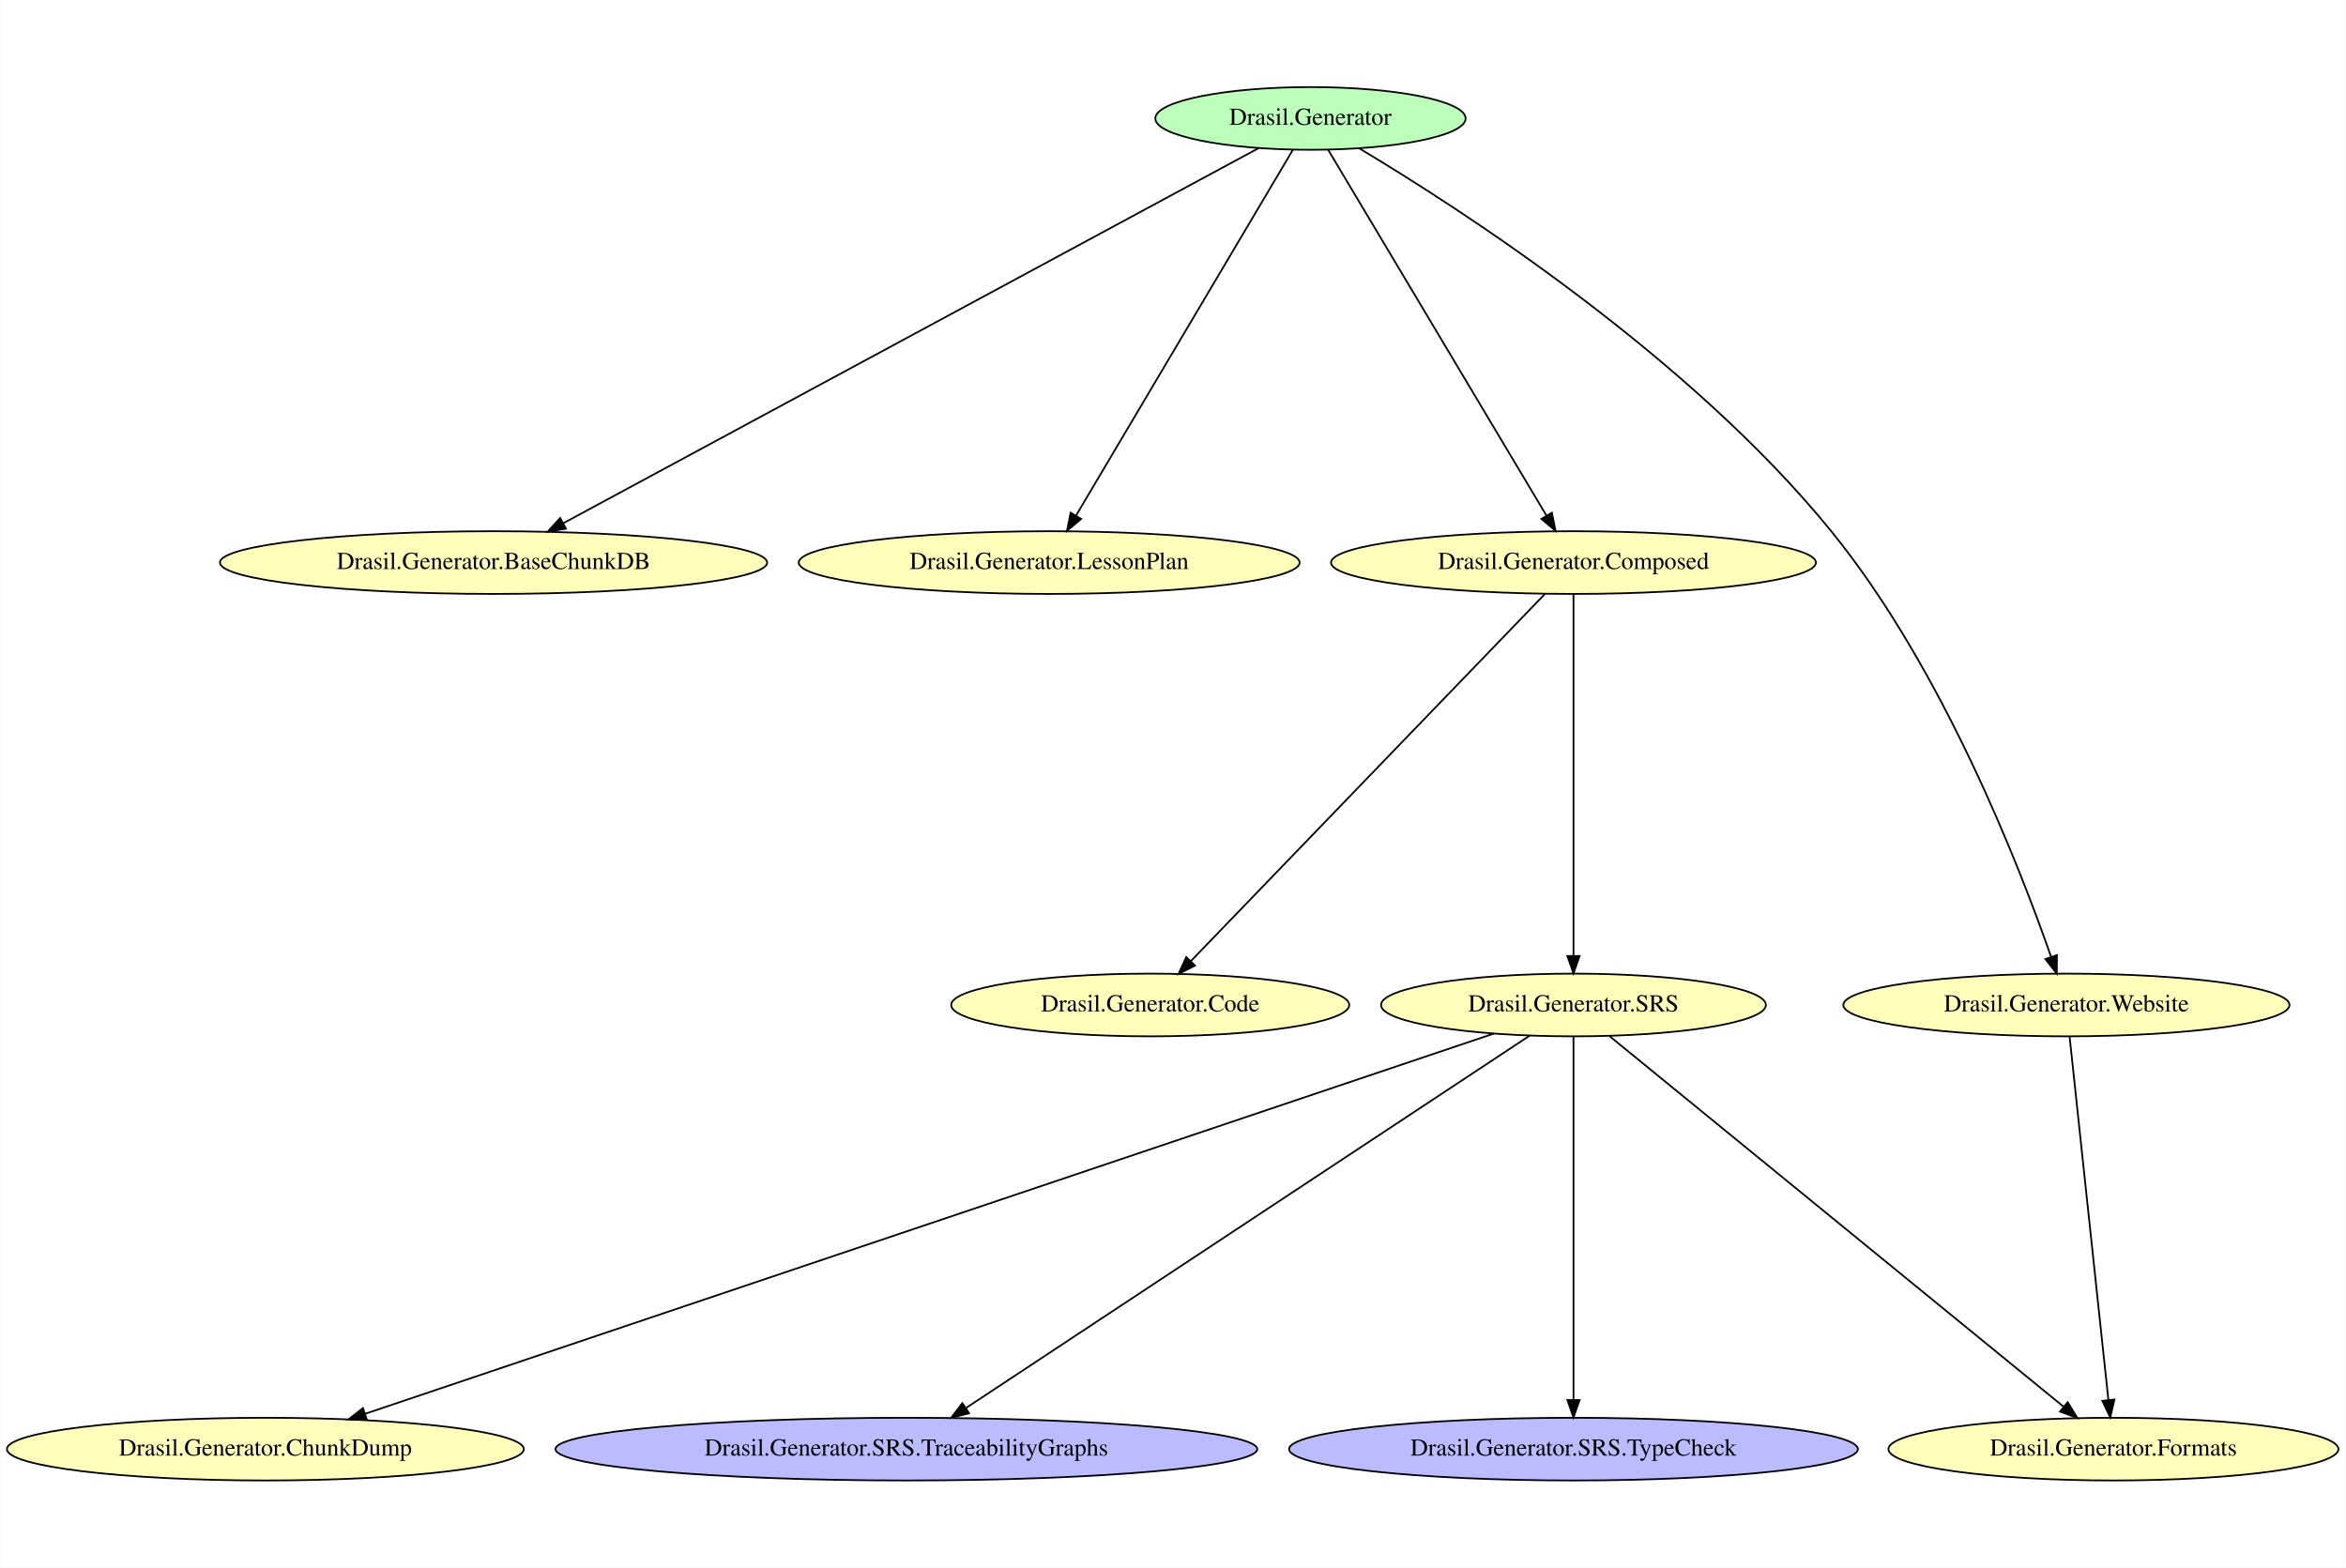
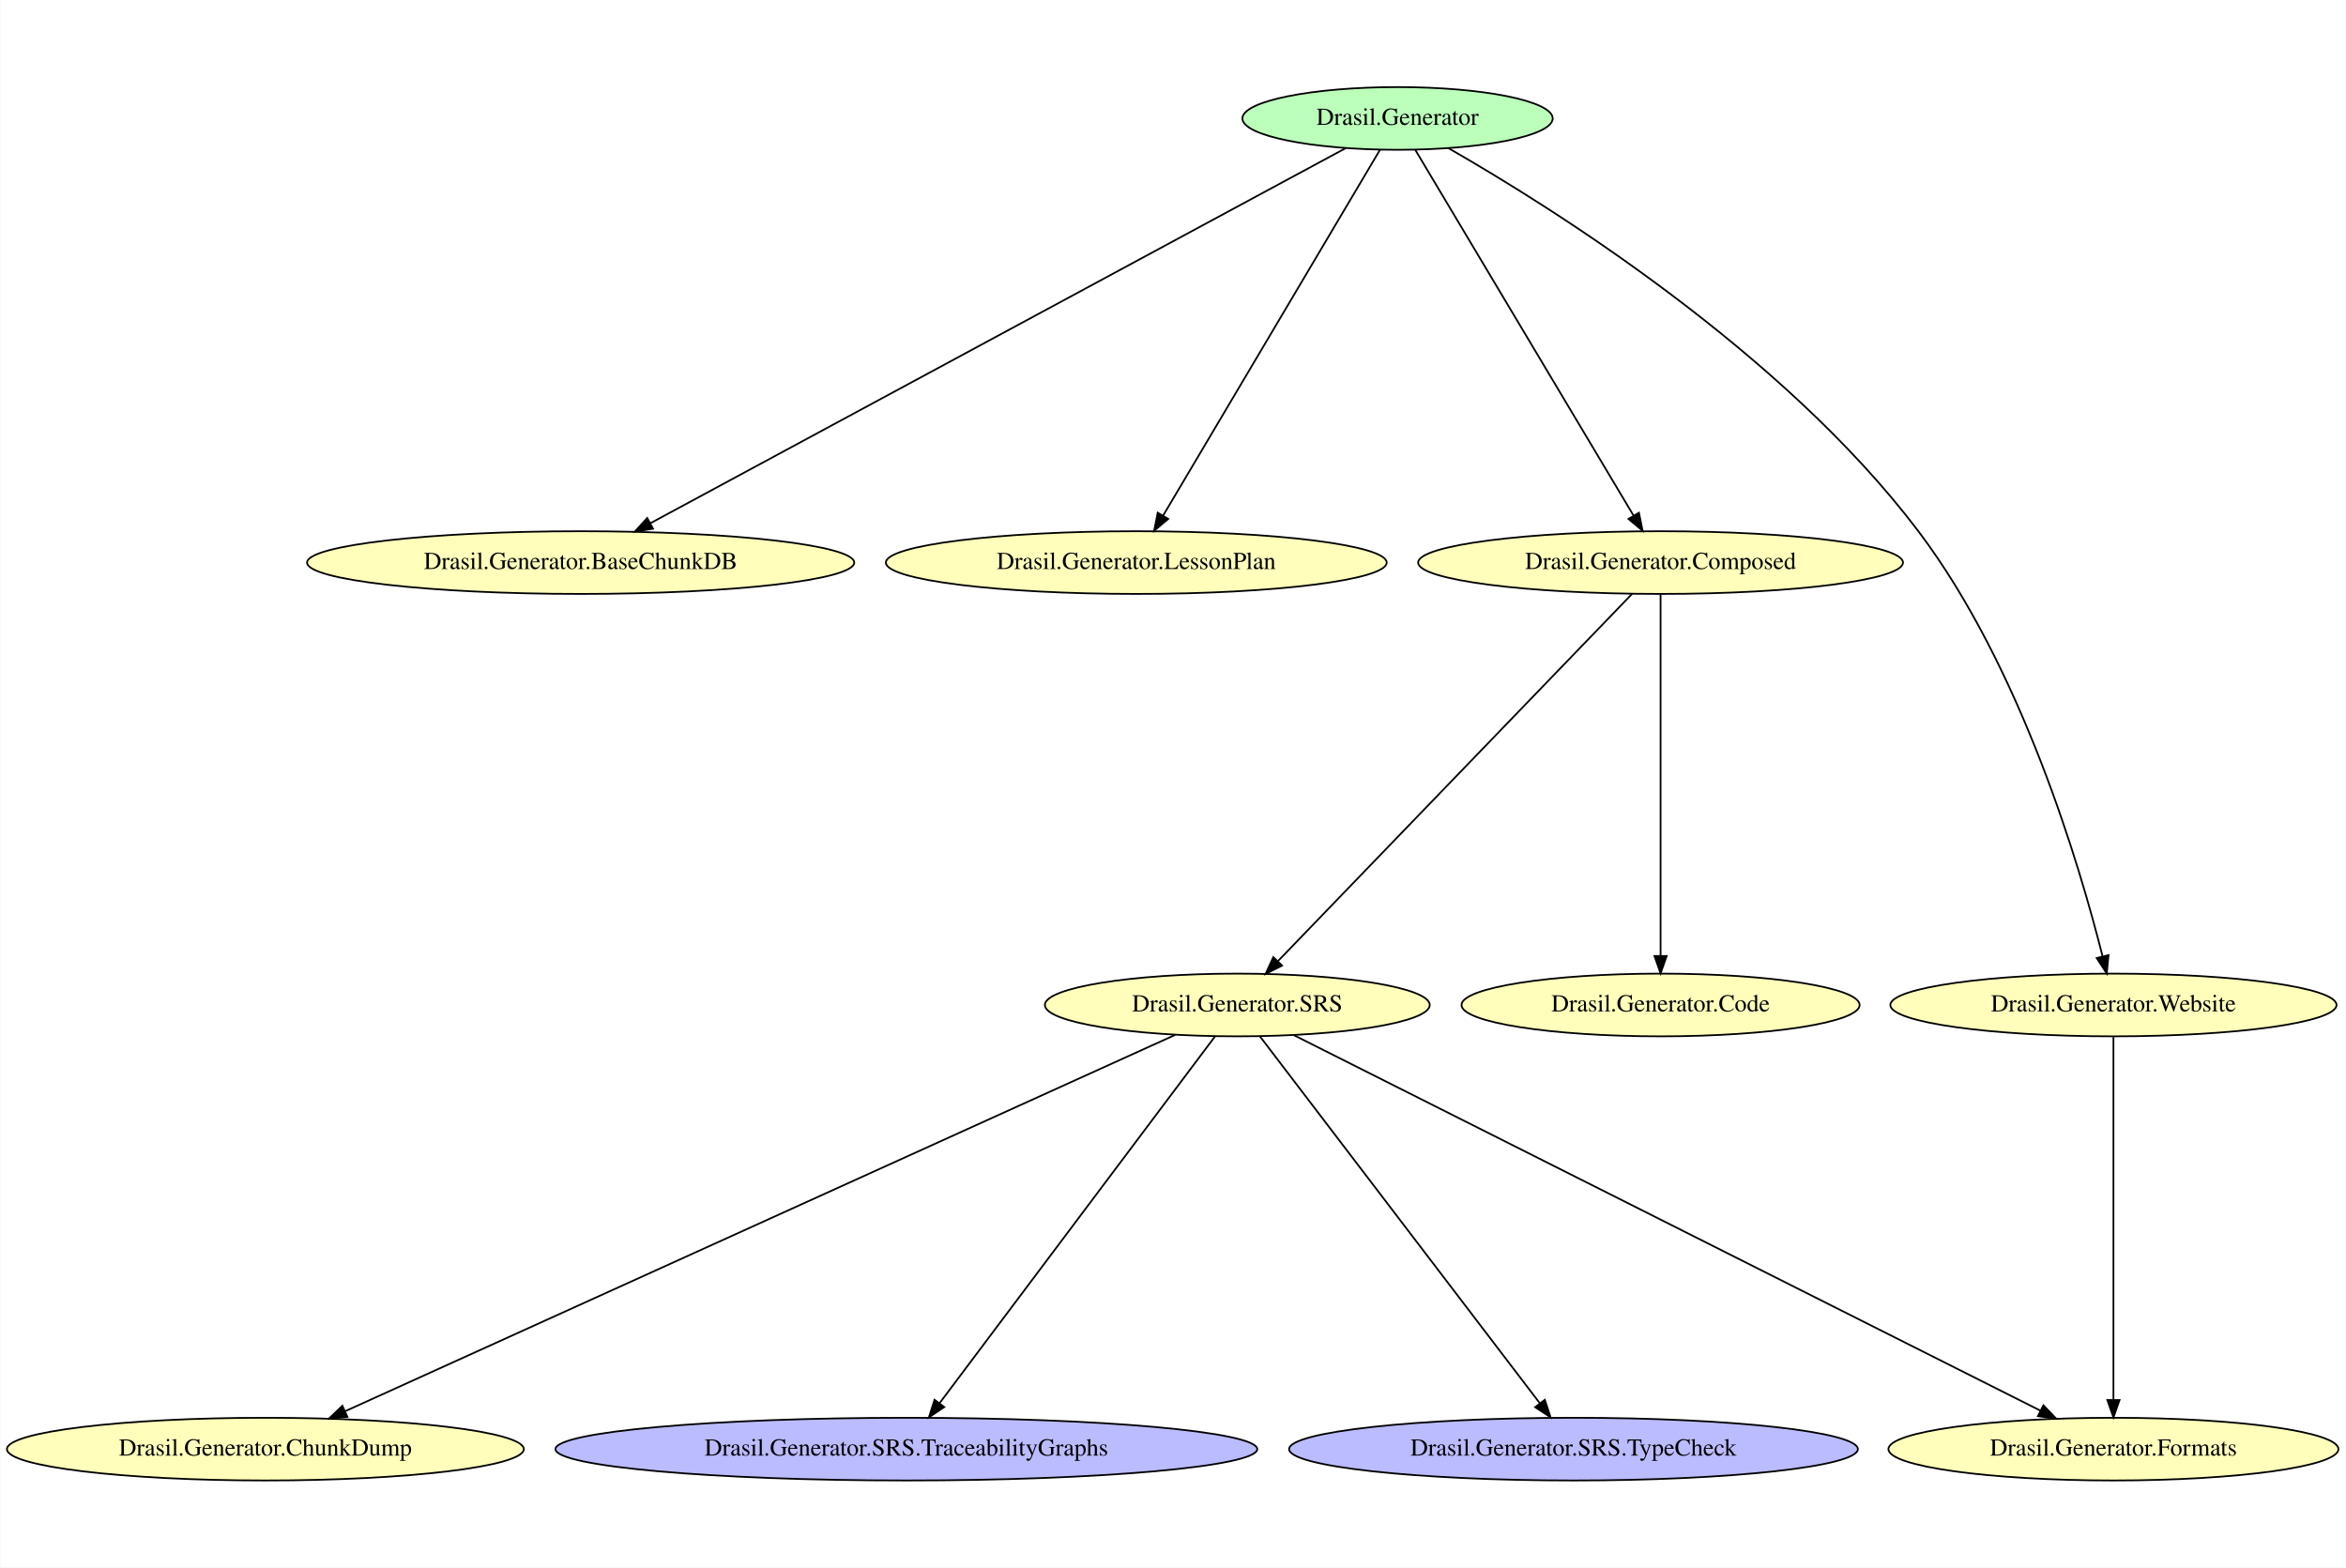
<svg xmlns="http://www.w3.org/2000/svg" width="431pt" height="288pt" viewBox="0.00 0.00 430.89 288.00">
  <g id="graph0" class="graph" transform="scale(0.32 0.32) rotate(0) translate(4 896)">
    <polygon fill="white" stroke="transparent" points="-4,4 -4,-896 1342.53,-896 1342.53,4 -4,4" />
    <g id="node1" class="node">
-       <ellipse fill="#bbffbb" stroke="black" cx="748.19" cy="-828" rx="89.08" ry="18" />
-       <text text-anchor="middle" x="748.19" y="-824.3" font-family="Times,serif" font-size="14.00">Drasil.Generator</text>
+       <ellipse fill="#bbffbb" stroke="black" cx="798.19" cy="-828" rx="89.08" ry="18" />
+       <text text-anchor="middle" x="798.19" y="-824.3" font-family="Times,serif" font-size="14.00">Drasil.Generator</text>
+     </g>
+     <g id="node2" class="node">
+       <ellipse fill="#ffffbb" stroke="black" cx="329.19" cy="-573" rx="157.07" ry="18" />
+       <text text-anchor="middle" x="329.19" y="-569.3" font-family="Times,serif" font-size="14.00">Drasil.Generator.BaseChunkDB</text>
+     </g>
+     <g id="edge4" class="edge">
+       <path fill="none" stroke="black" d="M768.49,-810.98C687.31,-767.19 461.6,-645.43 369.3,-595.64" />
+       <polygon fill="black" stroke="black" points="370.74,-592.44 360.27,-590.77 367.41,-598.6 370.74,-592.44" />
+     </g>
+     <g id="node3" class="node">
+       <ellipse fill="#ffffbb" stroke="black" cx="648.19" cy="-573" rx="143.77" ry="18" />
+       <text text-anchor="middle" x="648.19" y="-569.3" font-family="Times,serif" font-size="14.00">Drasil.Generator.LessonPlan</text>
+     </g>
+     <g id="edge3" class="edge">
+       <path fill="none" stroke="black" d="M788.11,-810.01C762.4,-766.63 694.2,-651.6 663.52,-599.86" />
+       <polygon fill="black" stroke="black" points="666.53,-598.07 658.42,-591.25 660.5,-601.64 666.53,-598.07" />
+     </g>
+     <g id="node5" class="node">
+       <ellipse fill="#ffffbb" stroke="black" cx="949.19" cy="-573" rx="139.18" ry="18" />
+       <text text-anchor="middle" x="949.19" y="-569.3" font-family="Times,serif" font-size="14.00">Drasil.Generator.Composed</text>
+     </g>
+     <g id="edge2" class="edge">
+       <path fill="none" stroke="black" d="M808.33,-810.01C834.22,-766.63 902.87,-651.6 933.75,-599.86" />
+       <polygon fill="black" stroke="black" points="936.77,-601.63 938.89,-591.25 930.76,-598.05 936.77,-601.63" />
+     </g>
+     <g id="node7" class="node">
+       <ellipse fill="#ffffbb" stroke="black" cx="1209.19" cy="-319" rx="128.08" ry="18" />
+       <text text-anchor="middle" x="1209.19" y="-315.3" font-family="Times,serif" font-size="14.00">Drasil.Generator.Website</text>
+     </g>
+     <g id="edge1" class="edge">
+       <path fill="none" stroke="black" d="M827.33,-810.97C885.96,-777.38 1019.23,-694.14 1097.19,-591 1156.37,-512.71 1189.93,-398.64 1202.9,-347.09" />
+       <polygon fill="black" stroke="black" points="1206.37,-347.62 1205.35,-337.07 1199.57,-345.95 1206.37,-347.62" />
    </g>
    <g id="node4" class="node">
-       <ellipse fill="#ffffbb" stroke="black" cx="279.19" cy="-573" rx="157.07" ry="18" />
-       <text text-anchor="middle" x="279.19" y="-569.3" font-family="Times,serif" font-size="14.00">Drasil.Generator.BaseChunkDB</text>
-     </g>
-     <g id="edge4" class="edge">
-       <path fill="none" stroke="black" d="M718.49,-810.98C637.31,-767.19 411.6,-645.43 319.3,-595.64" />
-       <polygon fill="black" stroke="black" points="320.74,-592.44 310.27,-590.77 317.41,-598.6 320.74,-592.44" />
-     </g>
-     <g id="node5" class="node">
-       <ellipse fill="#ffffbb" stroke="black" cx="598.19" cy="-573" rx="143.77" ry="18" />
-       <text text-anchor="middle" x="598.19" y="-569.3" font-family="Times,serif" font-size="14.00">Drasil.Generator.LessonPlan</text>
-     </g>
-     <g id="edge3" class="edge">
-       <path fill="none" stroke="black" d="M738.11,-810.01C712.4,-766.63 644.2,-651.6 613.52,-599.86" />
-       <polygon fill="black" stroke="black" points="616.53,-598.07 608.42,-591.25 610.5,-601.64 616.53,-598.07" />
-     </g>
-     <g id="node7" class="node">
-       <ellipse fill="#ffffbb" stroke="black" cx="899.19" cy="-573" rx="139.18" ry="18" />
-       <text text-anchor="middle" x="899.19" y="-569.3" font-family="Times,serif" font-size="14.00">Drasil.Generator.Composed</text>
-     </g>
-     <g id="edge2" class="edge">
-       <path fill="none" stroke="black" d="M758.33,-810.01C784.22,-766.63 852.87,-651.6 883.75,-599.86" />
-       <polygon fill="black" stroke="black" points="886.77,-601.63 888.89,-591.25 880.76,-598.05 886.77,-601.63" />
-     </g>
-     <g id="node9" class="node">
-       <ellipse fill="#ffffbb" stroke="black" cx="1182.19" cy="-319" rx="128.08" ry="18" />
-       <text text-anchor="middle" x="1182.19" y="-315.3" font-family="Times,serif" font-size="14.00">Drasil.Generator.Website</text>
-     </g>
-     <g id="edge1" class="edge">
-       <path fill="none" stroke="black" d="M776.29,-810.76C833.6,-776.49 965.44,-691.59 1047.19,-591 1111.23,-512.19 1155.49,-398 1173.36,-346.7" />
-       <polygon fill="black" stroke="black" points="1176.74,-347.62 1176.67,-337.03 1170.12,-345.36 1176.74,-347.62" />
-     </g>
-     <g id="node2" class="node">
-       <ellipse fill="#ffffbb" stroke="black" cx="148.19" cy="-64" rx="148.37" ry="18" />
-       <text text-anchor="middle" x="148.19" y="-60.3" font-family="Times,serif" font-size="14.00">Drasil.Generator.ChunkDump</text>
-     </g>
-     <g id="node3" class="node">
-       <ellipse fill="#ffffbb" stroke="black" cx="656.19" cy="-319" rx="114.28" ry="18" />
-       <text text-anchor="middle" x="656.19" y="-315.3" font-family="Times,serif" font-size="14.00">Drasil.Generator.Code</text>
+       <ellipse fill="#ffffbb" stroke="black" cx="706.19" cy="-319" rx="110.48" ry="18" />
+       <text text-anchor="middle" x="706.19" y="-315.3" font-family="Times,serif" font-size="14.00">Drasil.Generator.SRS</text>
    </g>
    <g id="node6" class="node">
      <ellipse fill="#ffffbb" stroke="black" cx="1209.19" cy="-64" rx="129.18" ry="18" />
      <text text-anchor="middle" x="1209.19" y="-60.3" font-family="Times,serif" font-size="14.00">Drasil.Generator.Formats</text>
    </g>
-     <g id="edge11" class="edge">
-       <path fill="none" stroke="black" d="M882.87,-555.07C840.76,-511.41 728.35,-394.83 679.45,-344.12" />
-       <polygon fill="black" stroke="black" points="681.9,-341.62 672.44,-336.85 676.86,-346.48 681.9,-341.62" />
+     <g id="edge9" class="edge">
+       <path fill="none" stroke="black" d="M738.8,-301.59C826.85,-257.31 1069.32,-135.35 1167.3,-86.07" />
+       <polygon fill="black" stroke="black" points="1168.96,-89.15 1176.32,-81.53 1165.81,-82.9 1168.96,-89.15" />
    </g>
    <g id="node8" class="node">
-       <ellipse fill="#ffffbb" stroke="black" cx="899.19" cy="-319" rx="110.48" ry="18" />
-       <text text-anchor="middle" x="899.19" y="-315.3" font-family="Times,serif" font-size="14.00">Drasil.Generator.SRS</text>
+       <ellipse fill="#ffffbb" stroke="black" cx="148.19" cy="-64" rx="148.37" ry="18" />
+       <text text-anchor="middle" x="148.19" y="-60.3" font-family="Times,serif" font-size="14.00">Drasil.Generator.ChunkDump</text>
    </g>
-     <g id="edge10" class="edge">
-       <path fill="none" stroke="black" d="M899.19,-554.68C899.19,-511.6 899.19,-399.33 899.19,-347.26" />
-       <polygon fill="black" stroke="black" points="902.69,-347.11 899.19,-337.11 895.69,-347.11 902.69,-347.11" />
-     </g>
-     <g id="edge7" class="edge">
-       <path fill="none" stroke="black" d="M853.34,-302.55C722.74,-258.56 348.99,-132.65 205.37,-84.26" />
-       <polygon fill="black" stroke="black" points="206.43,-80.93 195.84,-81.05 204.2,-87.56 206.43,-80.93" />
-     </g>
-     <g id="edge6" class="edge">
-       <path fill="none" stroke="black" d="M920.01,-301.01C974.06,-256.9 1118.9,-138.69 1180.66,-88.28" />
-       <polygon fill="black" stroke="black" points="1182.92,-90.95 1188.46,-81.92 1178.5,-85.53 1182.92,-90.95" />
+     <g id="edge8" class="edge">
+       <path fill="none" stroke="black" d="M670.43,-301.79C572.95,-257.59 302.58,-135 194.1,-85.82" />
+       <polygon fill="black" stroke="black" points="195.28,-82.51 184.73,-81.57 192.39,-88.89 195.28,-82.51" />
    </g>
    <g id="node10" class="node">
      <ellipse fill="#bbbbff" stroke="black" cx="516.19" cy="-64" rx="201.46" ry="18" />
      <text text-anchor="middle" x="516.19" y="-60.3" font-family="Times,serif" font-size="14.00">Drasil.Generator.SRS.TraceabilityGraphs</text>
    </g>
-     <g id="edge9" class="edge">
-       <path fill="none" stroke="black" d="M874.06,-301.4C807.53,-257.45 626.73,-138.02 550.66,-87.77" />
-       <polygon fill="black" stroke="black" points="552.18,-84.58 541.91,-81.99 548.33,-90.43 552.18,-84.58" />
+     <g id="edge11" class="edge">
+       <path fill="none" stroke="black" d="M693.43,-301.01C660.78,-257.54 574.11,-142.13 535.37,-90.54" />
+       <polygon fill="black" stroke="black" points="537.95,-88.15 529.14,-82.25 532.35,-92.35 537.95,-88.15" />
    </g>
    <g id="node11" class="node">
      <ellipse fill="#bbbbff" stroke="black" cx="899.19" cy="-64" rx="163.27" ry="18" />
      <text text-anchor="middle" x="899.19" y="-60.3" font-family="Times,serif" font-size="14.00">Drasil.Generator.SRS.TypeCheck</text>
    </g>
-     <g id="edge8" class="edge">
-       <path fill="none" stroke="black" d="M899.19,-300.61C899.19,-257.36 899.19,-144.65 899.19,-92.37" />
-       <polygon fill="black" stroke="black" points="902.69,-92.18 899.19,-82.18 895.69,-92.18 902.69,-92.18" />
+     <g id="edge10" class="edge">
+       <path fill="none" stroke="black" d="M719.15,-301.01C752.37,-257.45 840.72,-141.65 879.95,-90.22" />
+       <polygon fill="black" stroke="black" points="882.74,-92.33 886.03,-82.25 877.18,-88.08 882.74,-92.33" />
+     </g>
+     <g id="edge7" class="edge">
+       <path fill="none" stroke="black" d="M932.87,-555.07C890.76,-511.41 778.35,-394.83 729.45,-344.12" />
+       <polygon fill="black" stroke="black" points="731.9,-341.62 722.44,-336.85 726.86,-346.48 731.9,-341.62" />
+     </g>
+     <g id="node9" class="node">
+       <ellipse fill="#ffffbb" stroke="black" cx="949.19" cy="-319" rx="114.28" ry="18" />
+       <text text-anchor="middle" x="949.19" y="-315.3" font-family="Times,serif" font-size="14.00">Drasil.Generator.Code</text>
+     </g>
+     <g id="edge6" class="edge">
+       <path fill="none" stroke="black" d="M949.19,-554.68C949.19,-511.6 949.19,-399.33 949.19,-347.26" />
+       <polygon fill="black" stroke="black" points="952.69,-347.11 949.19,-337.11 945.69,-347.11 952.69,-347.11" />
    </g>
    <g id="edge5" class="edge">
-       <path fill="none" stroke="black" d="M1184.04,-300.61C1188.66,-257.36 1200.69,-144.65 1206.27,-92.37" />
-       <polygon fill="black" stroke="black" points="1209.77,-92.49 1207.35,-82.18 1202.81,-91.75 1209.77,-92.49" />
+       <path fill="none" stroke="black" d="M1209.19,-300.61C1209.19,-257.36 1209.19,-144.65 1209.19,-92.37" />
+       <polygon fill="black" stroke="black" points="1212.69,-92.18 1209.19,-82.18 1205.69,-92.18 1212.69,-92.18" />
    </g>
  </g>
</svg>
